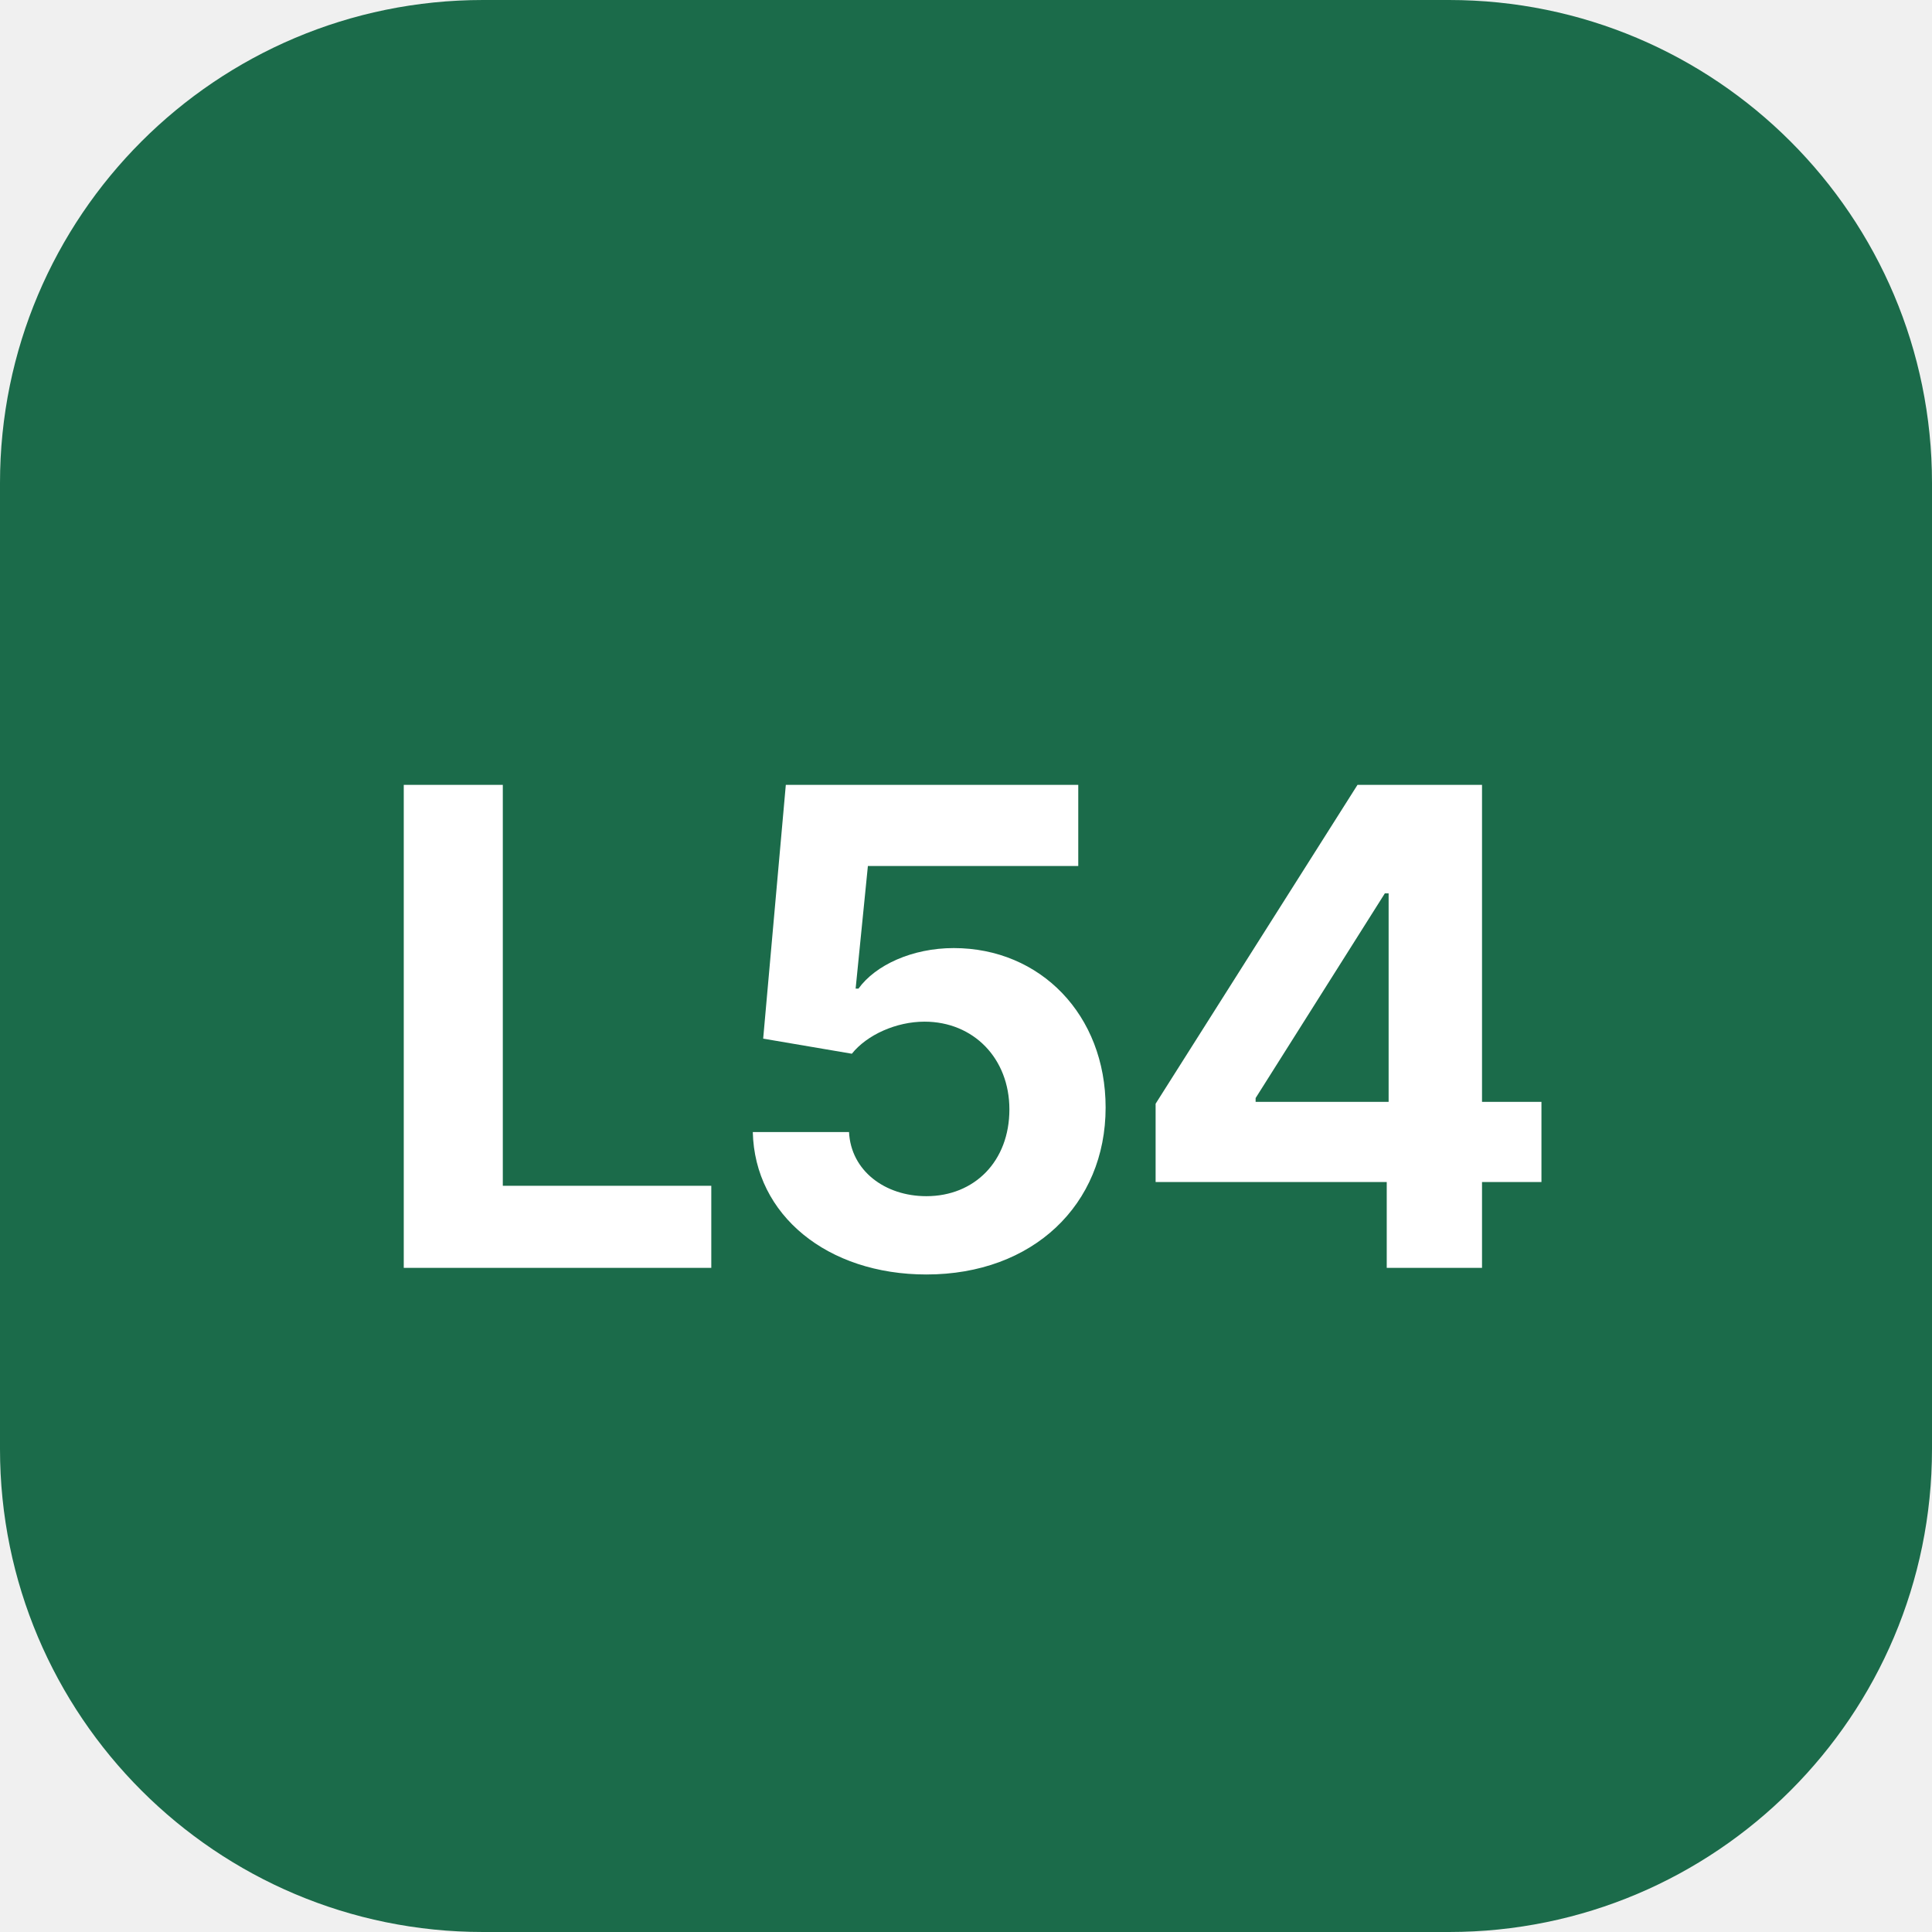
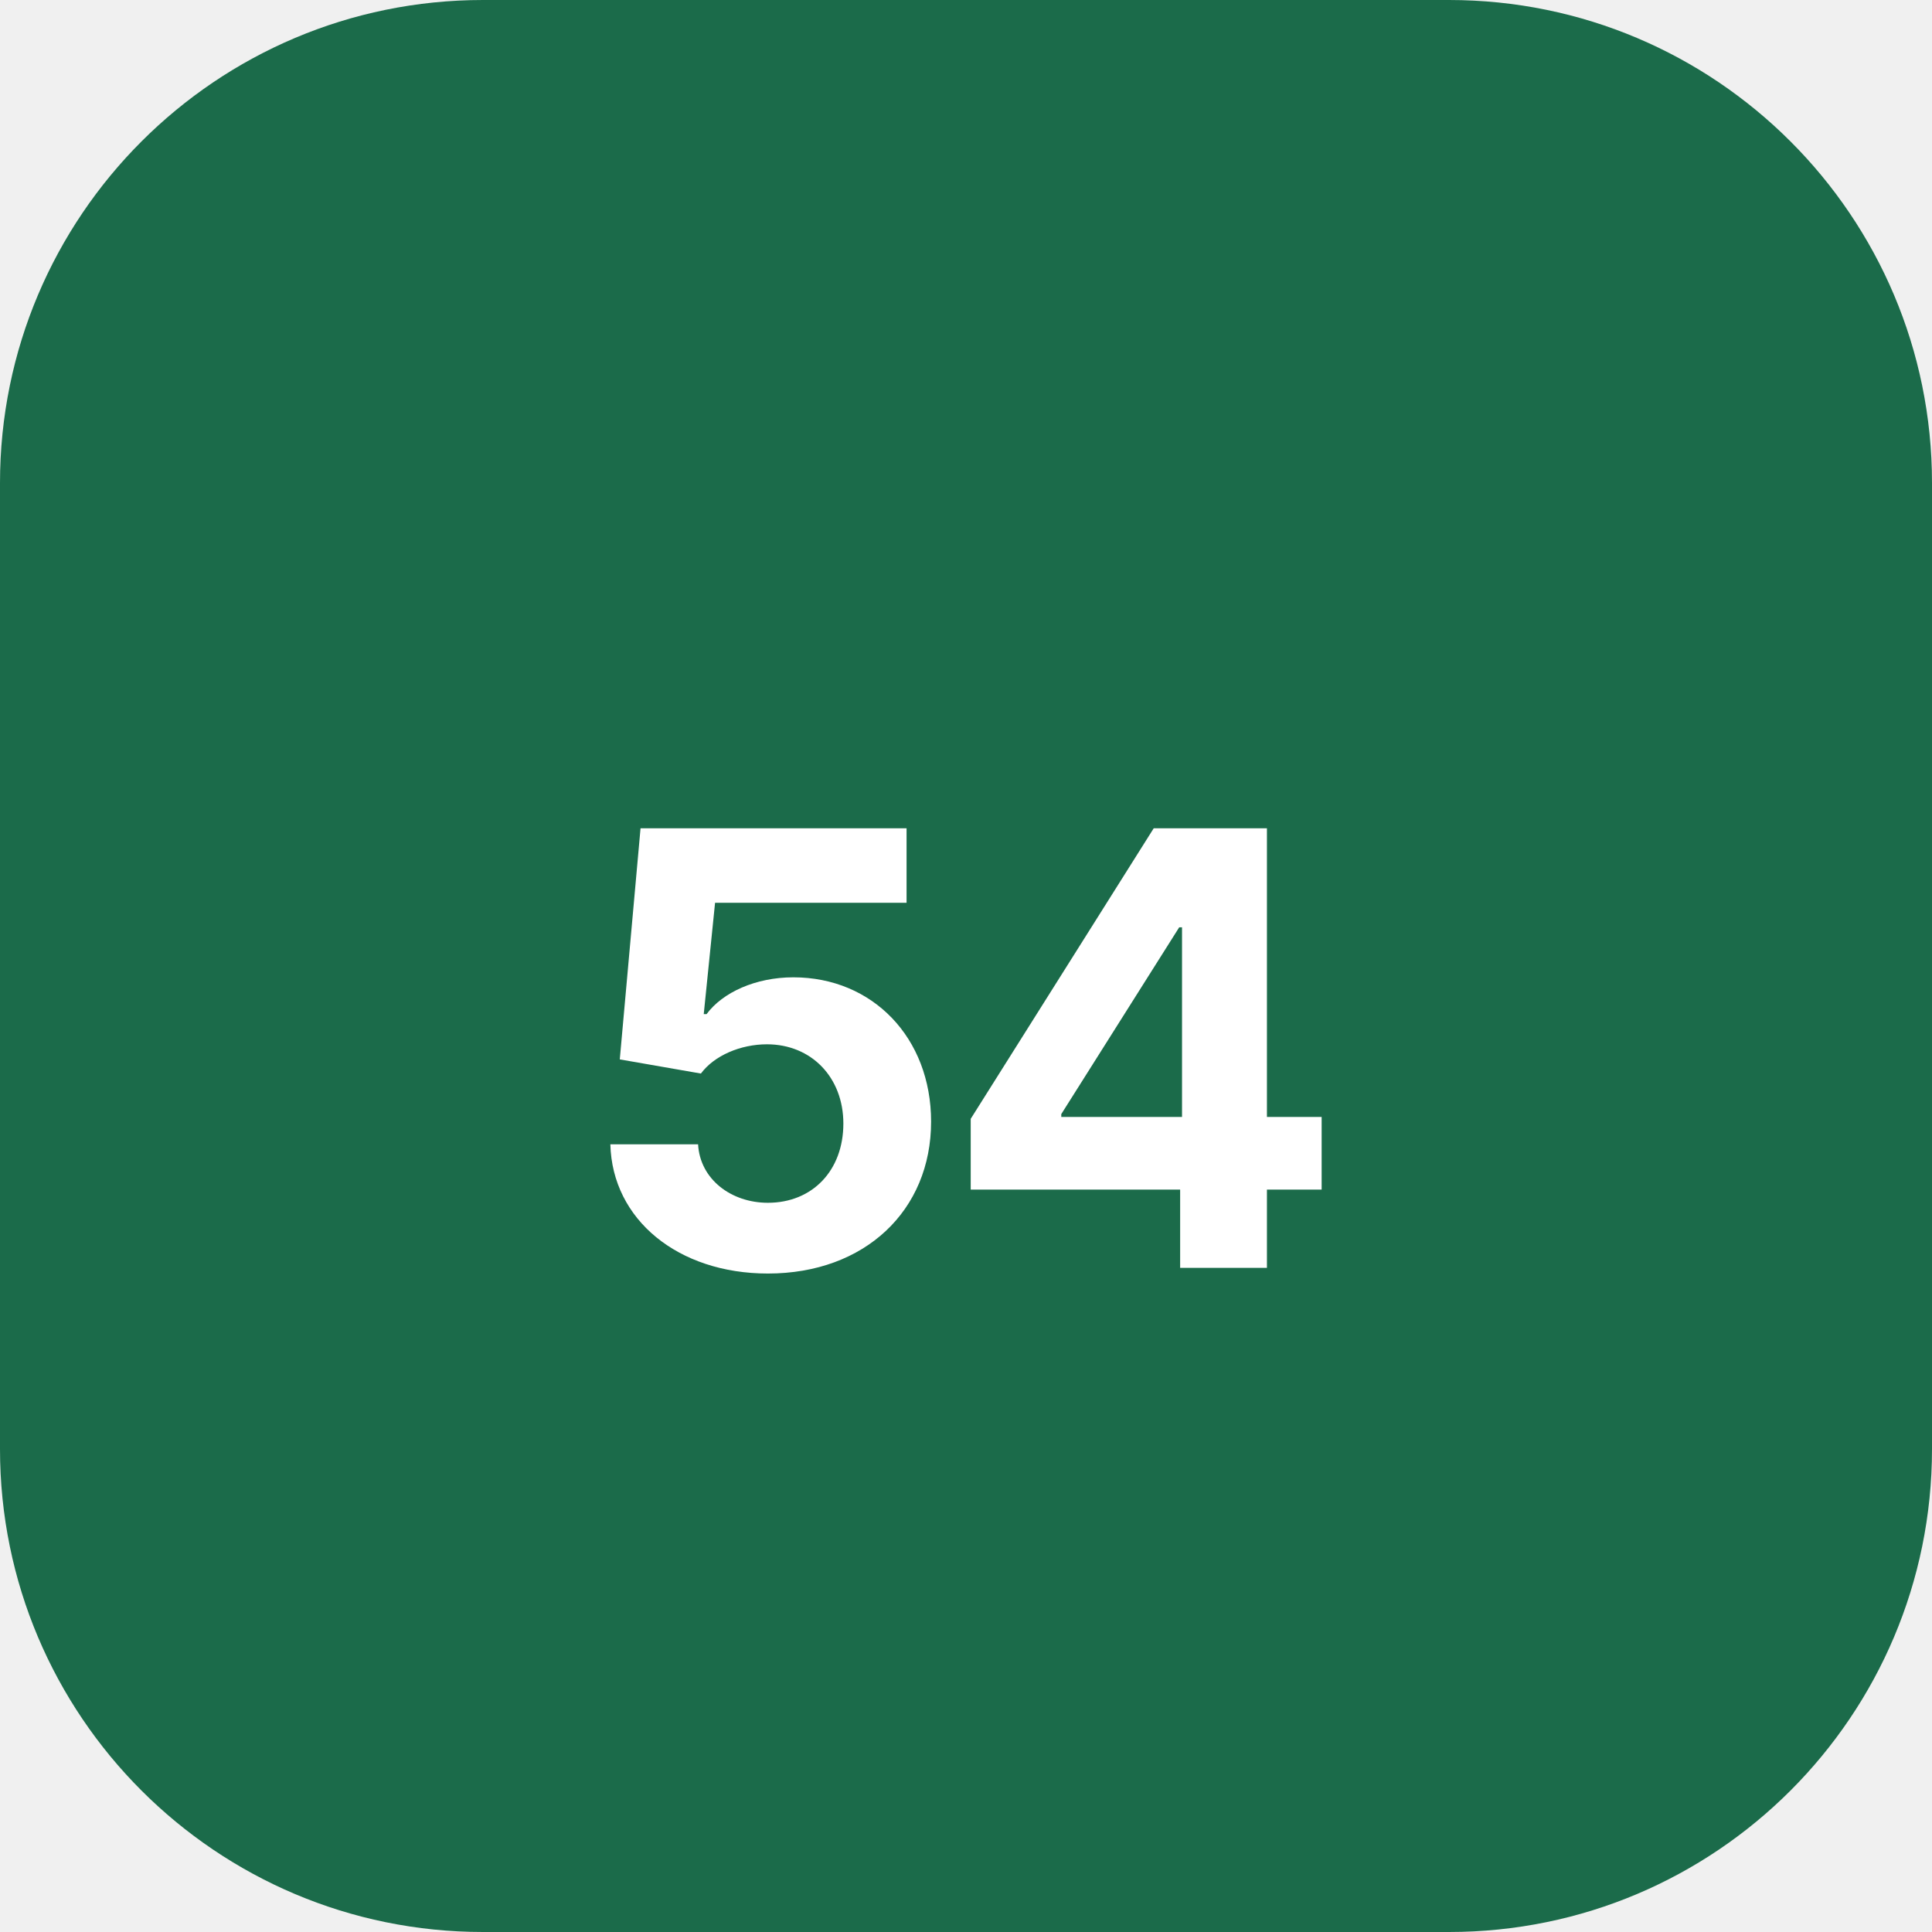
<svg xmlns="http://www.w3.org/2000/svg" viewBox="0 0 32 32" fill="none">
  <rect width="32" height="32" rx="8" fill="#1b6b4a" />
-   <text x="16" y="21" text-anchor="middle" fill="#ffffff" font-family="system-ui,-apple-system,sans-serif" font-weight="700" font-size="11" letter-spacing="-0.02em">L54</text>
+   <text x="16" y="21" text-anchor="middle" fill="#fff" font-family="system-ui,-apple-system,sans-serif" font-weight="700" font-size="10" letter-spacing="-0.03em">54</text>
</svg>
